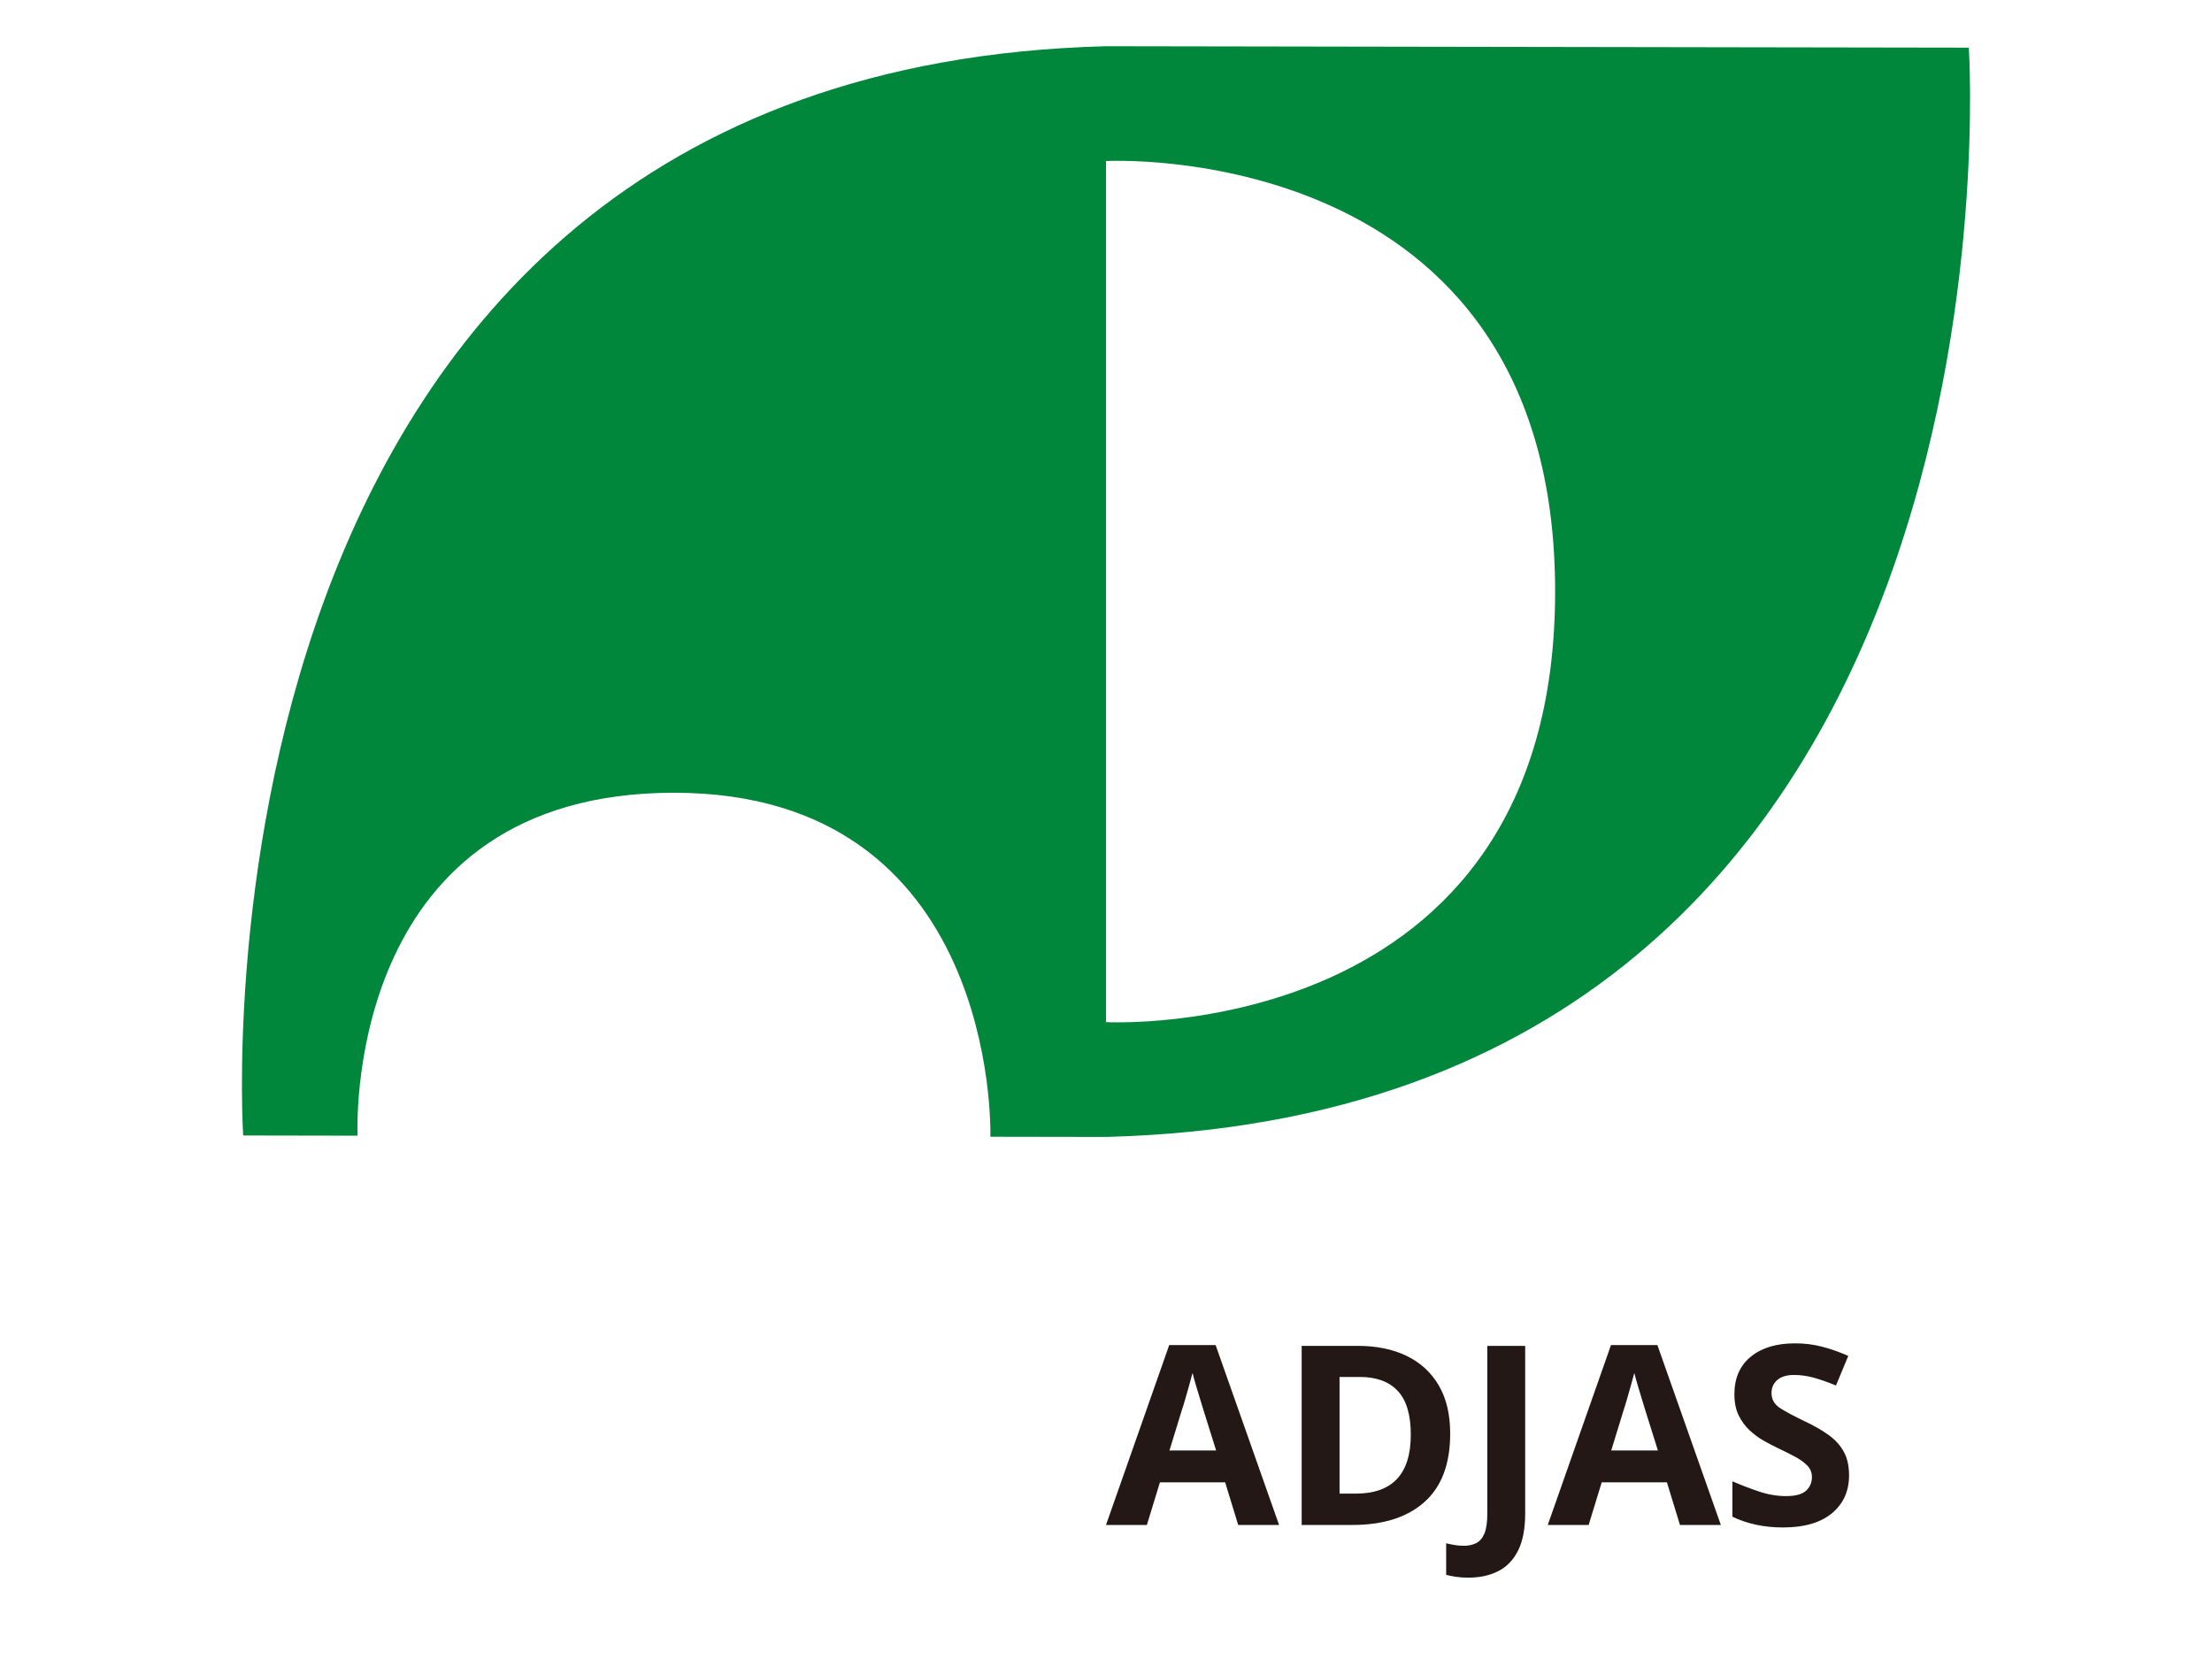
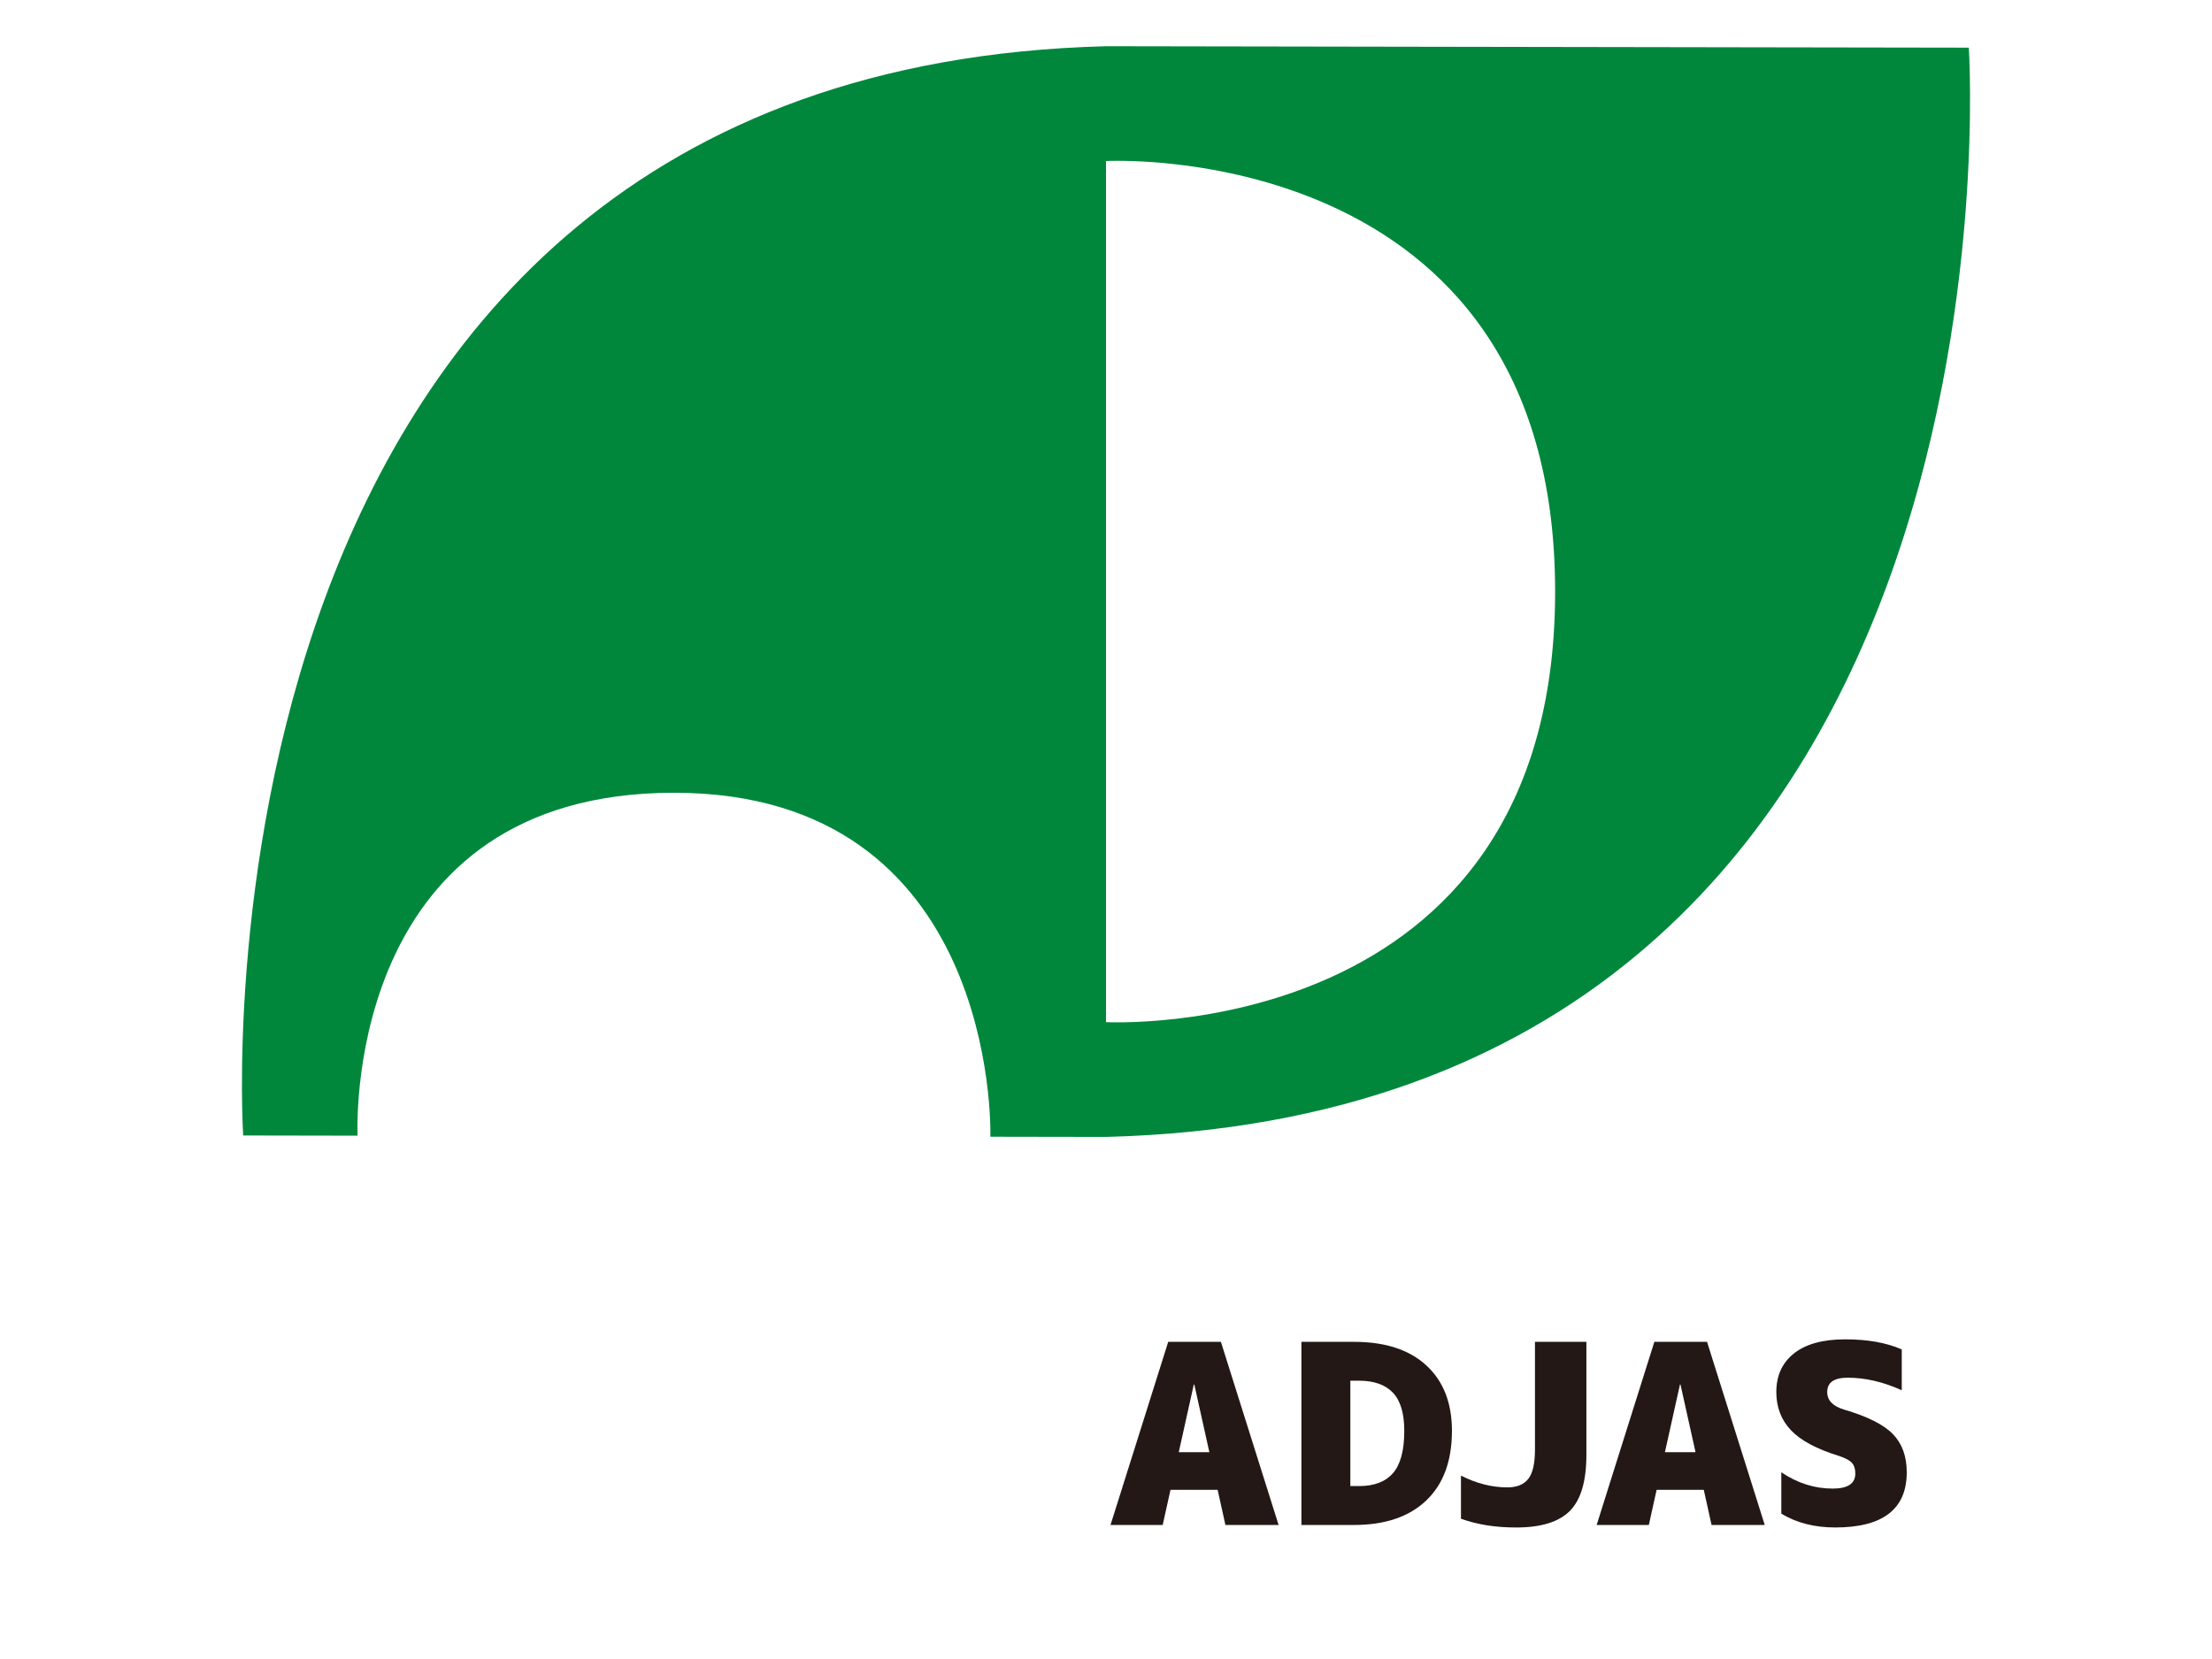
- <svg xmlns="http://www.w3.org/2000/svg" id="_レイヤー_1" data-name="レイヤー 1" viewBox="0 0 1024 768">
+ <svg xmlns="http://www.w3.org/2000/svg" id="_レイヤー_1" data-name=" レイヤー 1" viewBox="0 0 1024 768">
  <defs>
    <style>
      .cls-1 {
-         fill: #231815;
-         font-family: mplus-2c-black, 'M+ 2c';
-         font-size: 116.13px;
-         font-weight: 800;
+         isolation: isolate;
      }

      .cls-2 {
+         fill: #231815;
+       }
+ 
+       .cls-3 {
        fill: #00873c;
      }
    </style>
  </defs>
-   <text class="cls-1" transform="translate(512 705.95)">
-     <tspan x="0" y="0">ADJAS</tspan>
-   </text>
-   <path class="cls-2" d="M911.42,22.06l-399.39-.66C79.64,32.53,112.58,525.65,112.58,525.65l52.94.09c-.35-10.23-2.91-158.75,146.48-158.75s146.63,155.52,146.46,159.24l53.54.09c432.39-11.12,399.42-504.25,399.42-504.25ZM512,473.16V74.55s207.91-11.24,207.91,199.31-207.91,199.31-207.91,199.31Z" />
+   <g class="cls-1">
+     <g class="cls-1">
+       <path class="cls-2" d="M541.85,689.69l-3.6,16.26h-24.16l26.71-84.77h24.39l26.71,84.77h-24.62l-3.6-16.26h-21.83ZM545.68,672.27h14.17l-6.97-31.36h-.23l-6.97,31.36Z" />
+       <path class="cls-2" d="M672.14,662.4c0,13.94-3.97,24.68-11.9,32.23-7.94,7.55-19.06,11.32-33.39,11.32h-24.39v-84.77h24.39c14.4,0,25.55,3.64,33.45,10.92,7.9,7.28,11.85,17.38,11.85,30.31ZM625.11,639.18v48.77h4.06c6.97,0,12.19-1.99,15.68-5.98,3.48-3.99,5.23-10.51,5.23-19.57,0-8.13-1.76-14.03-5.29-17.71-3.52-3.68-8.73-5.52-15.62-5.52h-4.06Z" />
+       <path class="cls-2" d="M710.58,621.18h23.81v52.26c0,12.16-2.54,20.81-7.61,25.96-5.07,5.15-13.38,7.72-24.91,7.72-9.6,0-18.12-1.35-25.55-4.06v-19.97c7.12,3.64,14.29,5.46,21.48,5.46,4.41,0,7.64-1.32,9.7-3.95,2.05-2.63,3.08-7.12,3.08-13.47v-49.94Z" />
+       <path class="cls-2" d="M766.9,689.69l-3.6,16.26h-24.16l26.71-84.77h24.39l26.71,84.77h-24.62l-3.6-16.26h-21.83ZM770.74,672.27h14.17l-6.97-31.36h-.23l-6.97,31.36Z" />
+       <path class="cls-2" d="M880.36,643.59c-8.52-3.87-16.84-5.81-24.97-5.81-6.35,0-9.52,2.21-9.52,6.62,0,3.87,2.59,6.58,7.78,8.13,10.84,3.18,18.39,6.97,22.65,11.38,4.26,4.41,6.39,10.3,6.39,17.65,0,17.03-11.03,25.55-33.1,25.55-9.6,0-17.92-2.13-24.97-6.39v-19.16c7.43,5.03,15.37,7.55,23.81,7.55,6.97,0,10.45-2.32,10.45-6.97,0-2.17-.54-3.83-1.62-4.99-1.09-1.16-3.06-2.21-5.92-3.14-10.3-3.17-17.71-7.14-22.24-11.9-4.53-4.76-6.79-10.66-6.79-17.71,0-7.59,2.73-13.55,8.19-17.88,5.46-4.33,13.37-6.5,23.75-6.5s18.93,1.55,26.13,4.65v18.93Z" />
+     </g>
+   </g>
+   <path class="cls-3" d="M911.42,22.06l-399.39-.66C79.64,32.53,112.58,525.65,112.58,525.65l52.94.09c-.35-10.23-2.91-158.75,146.48-158.75s146.63,155.52,146.46,159.24l53.54.09c432.39-11.12,399.42-504.25,399.42-504.25h0ZM512,473.16V74.55s207.91-11.24,207.91,199.31-207.91,199.31-207.91,199.31h0Z" />
</svg>
